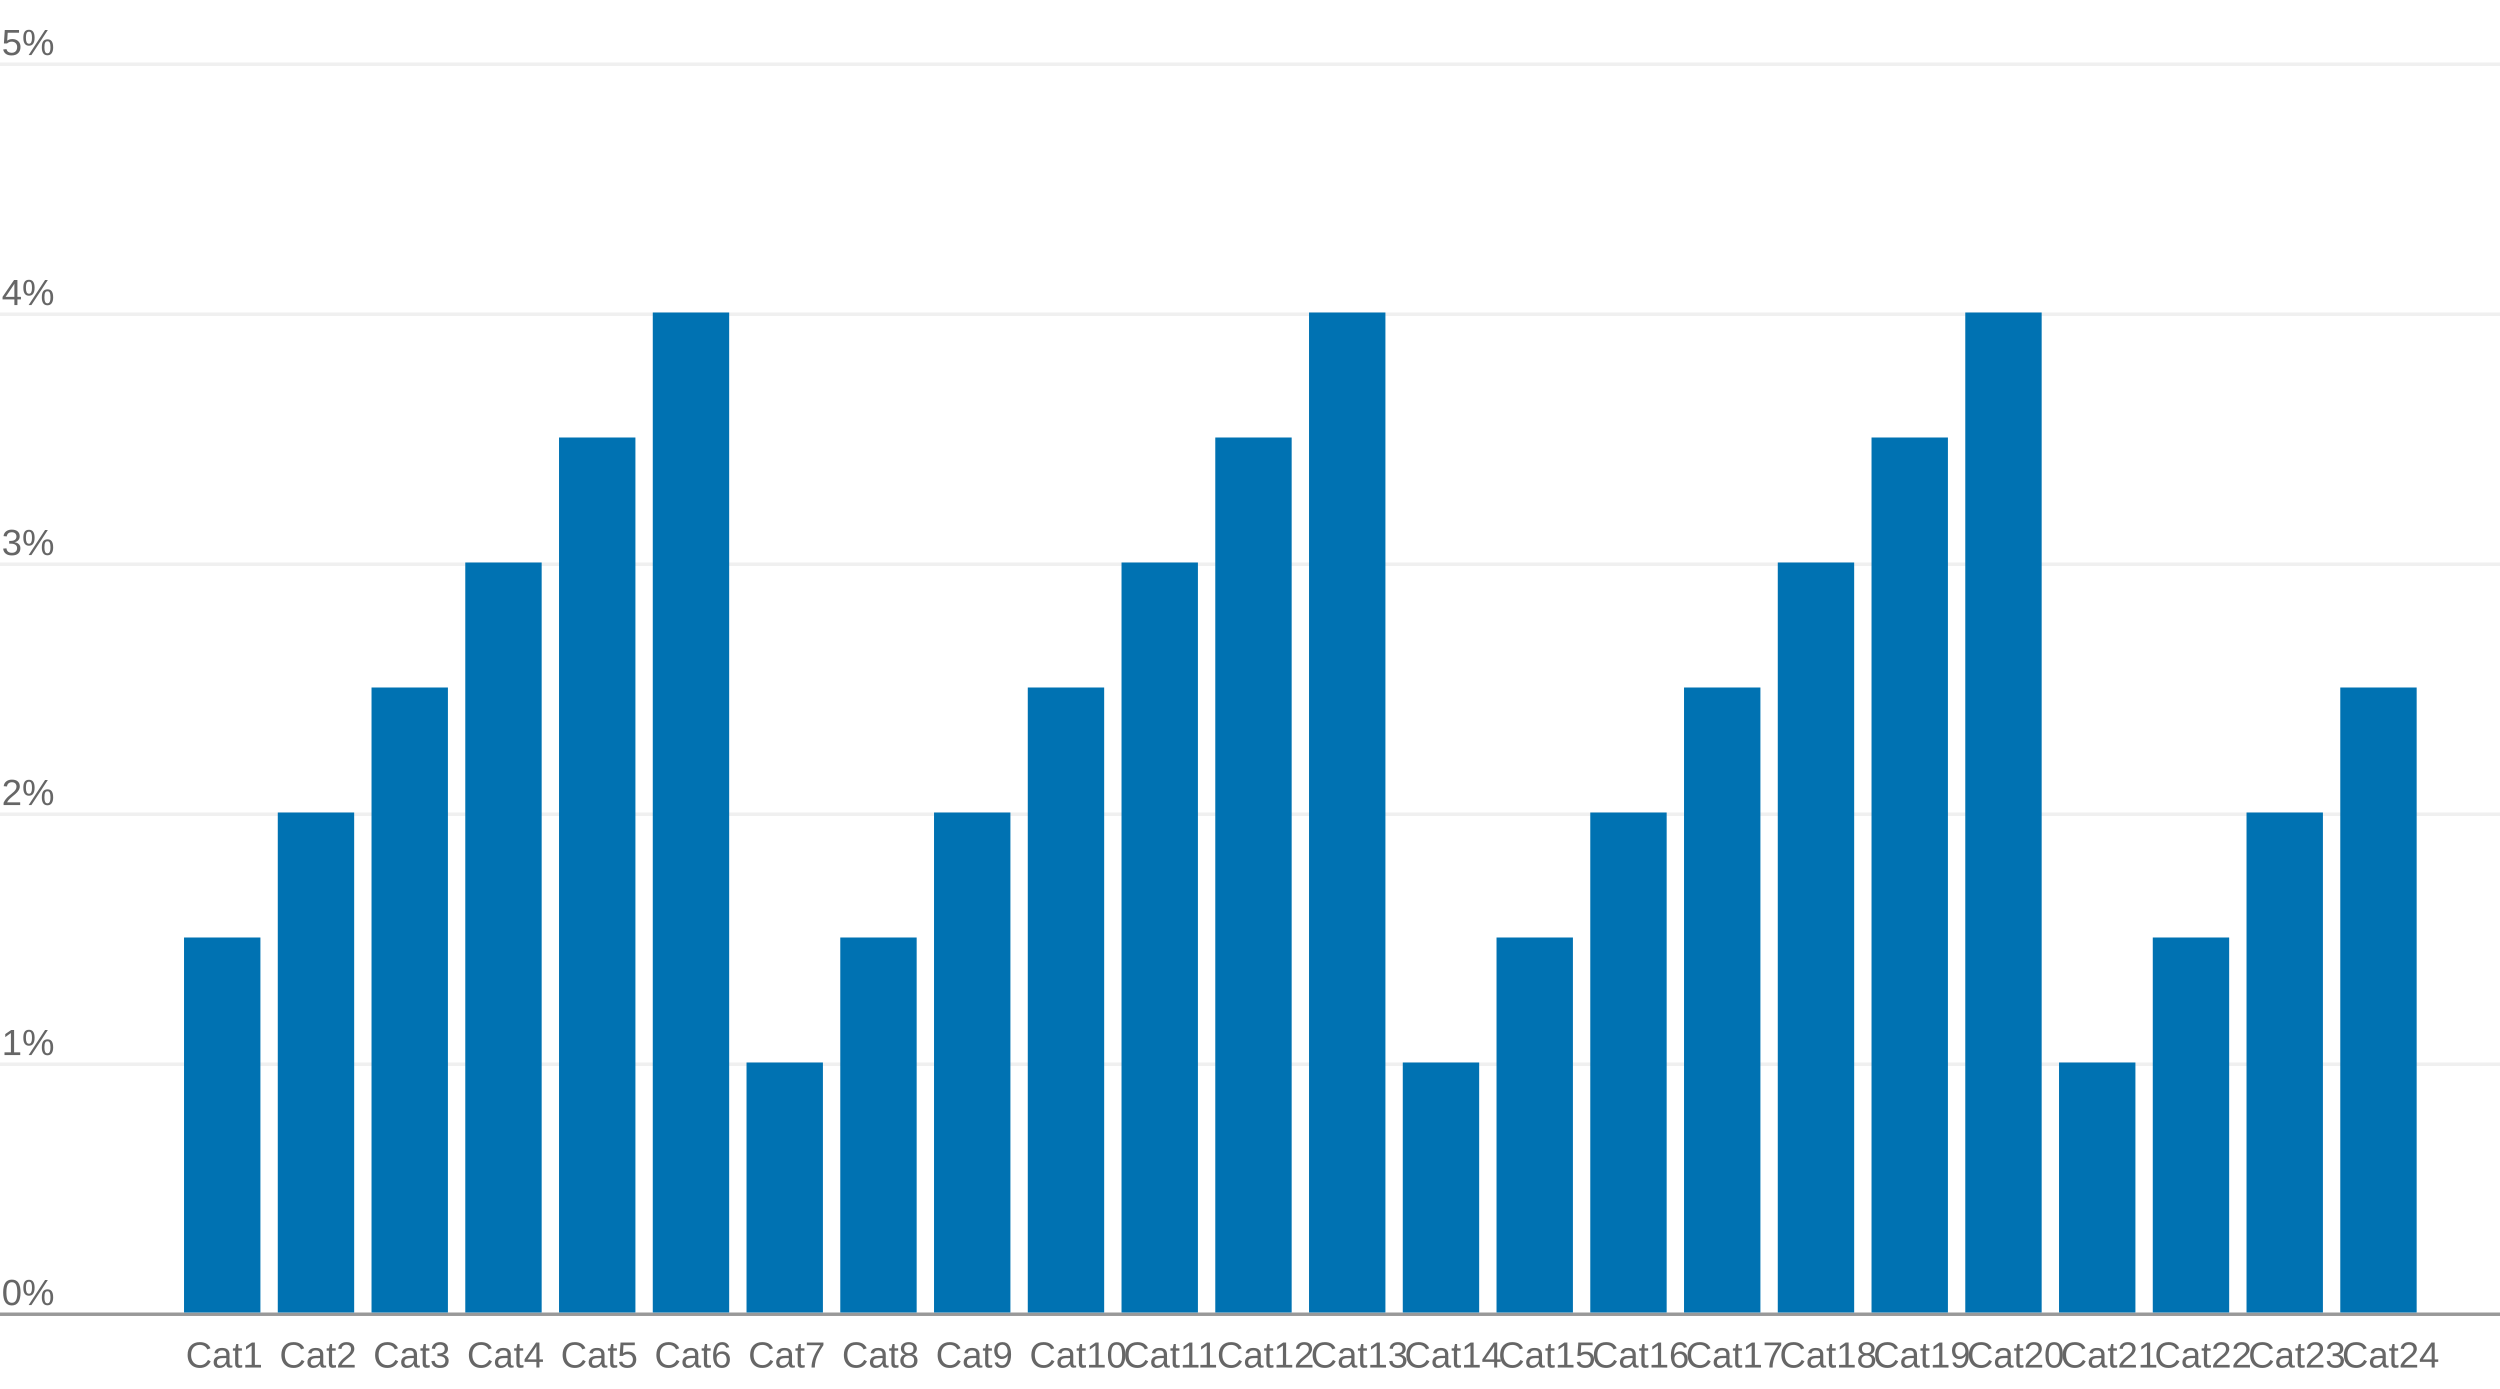
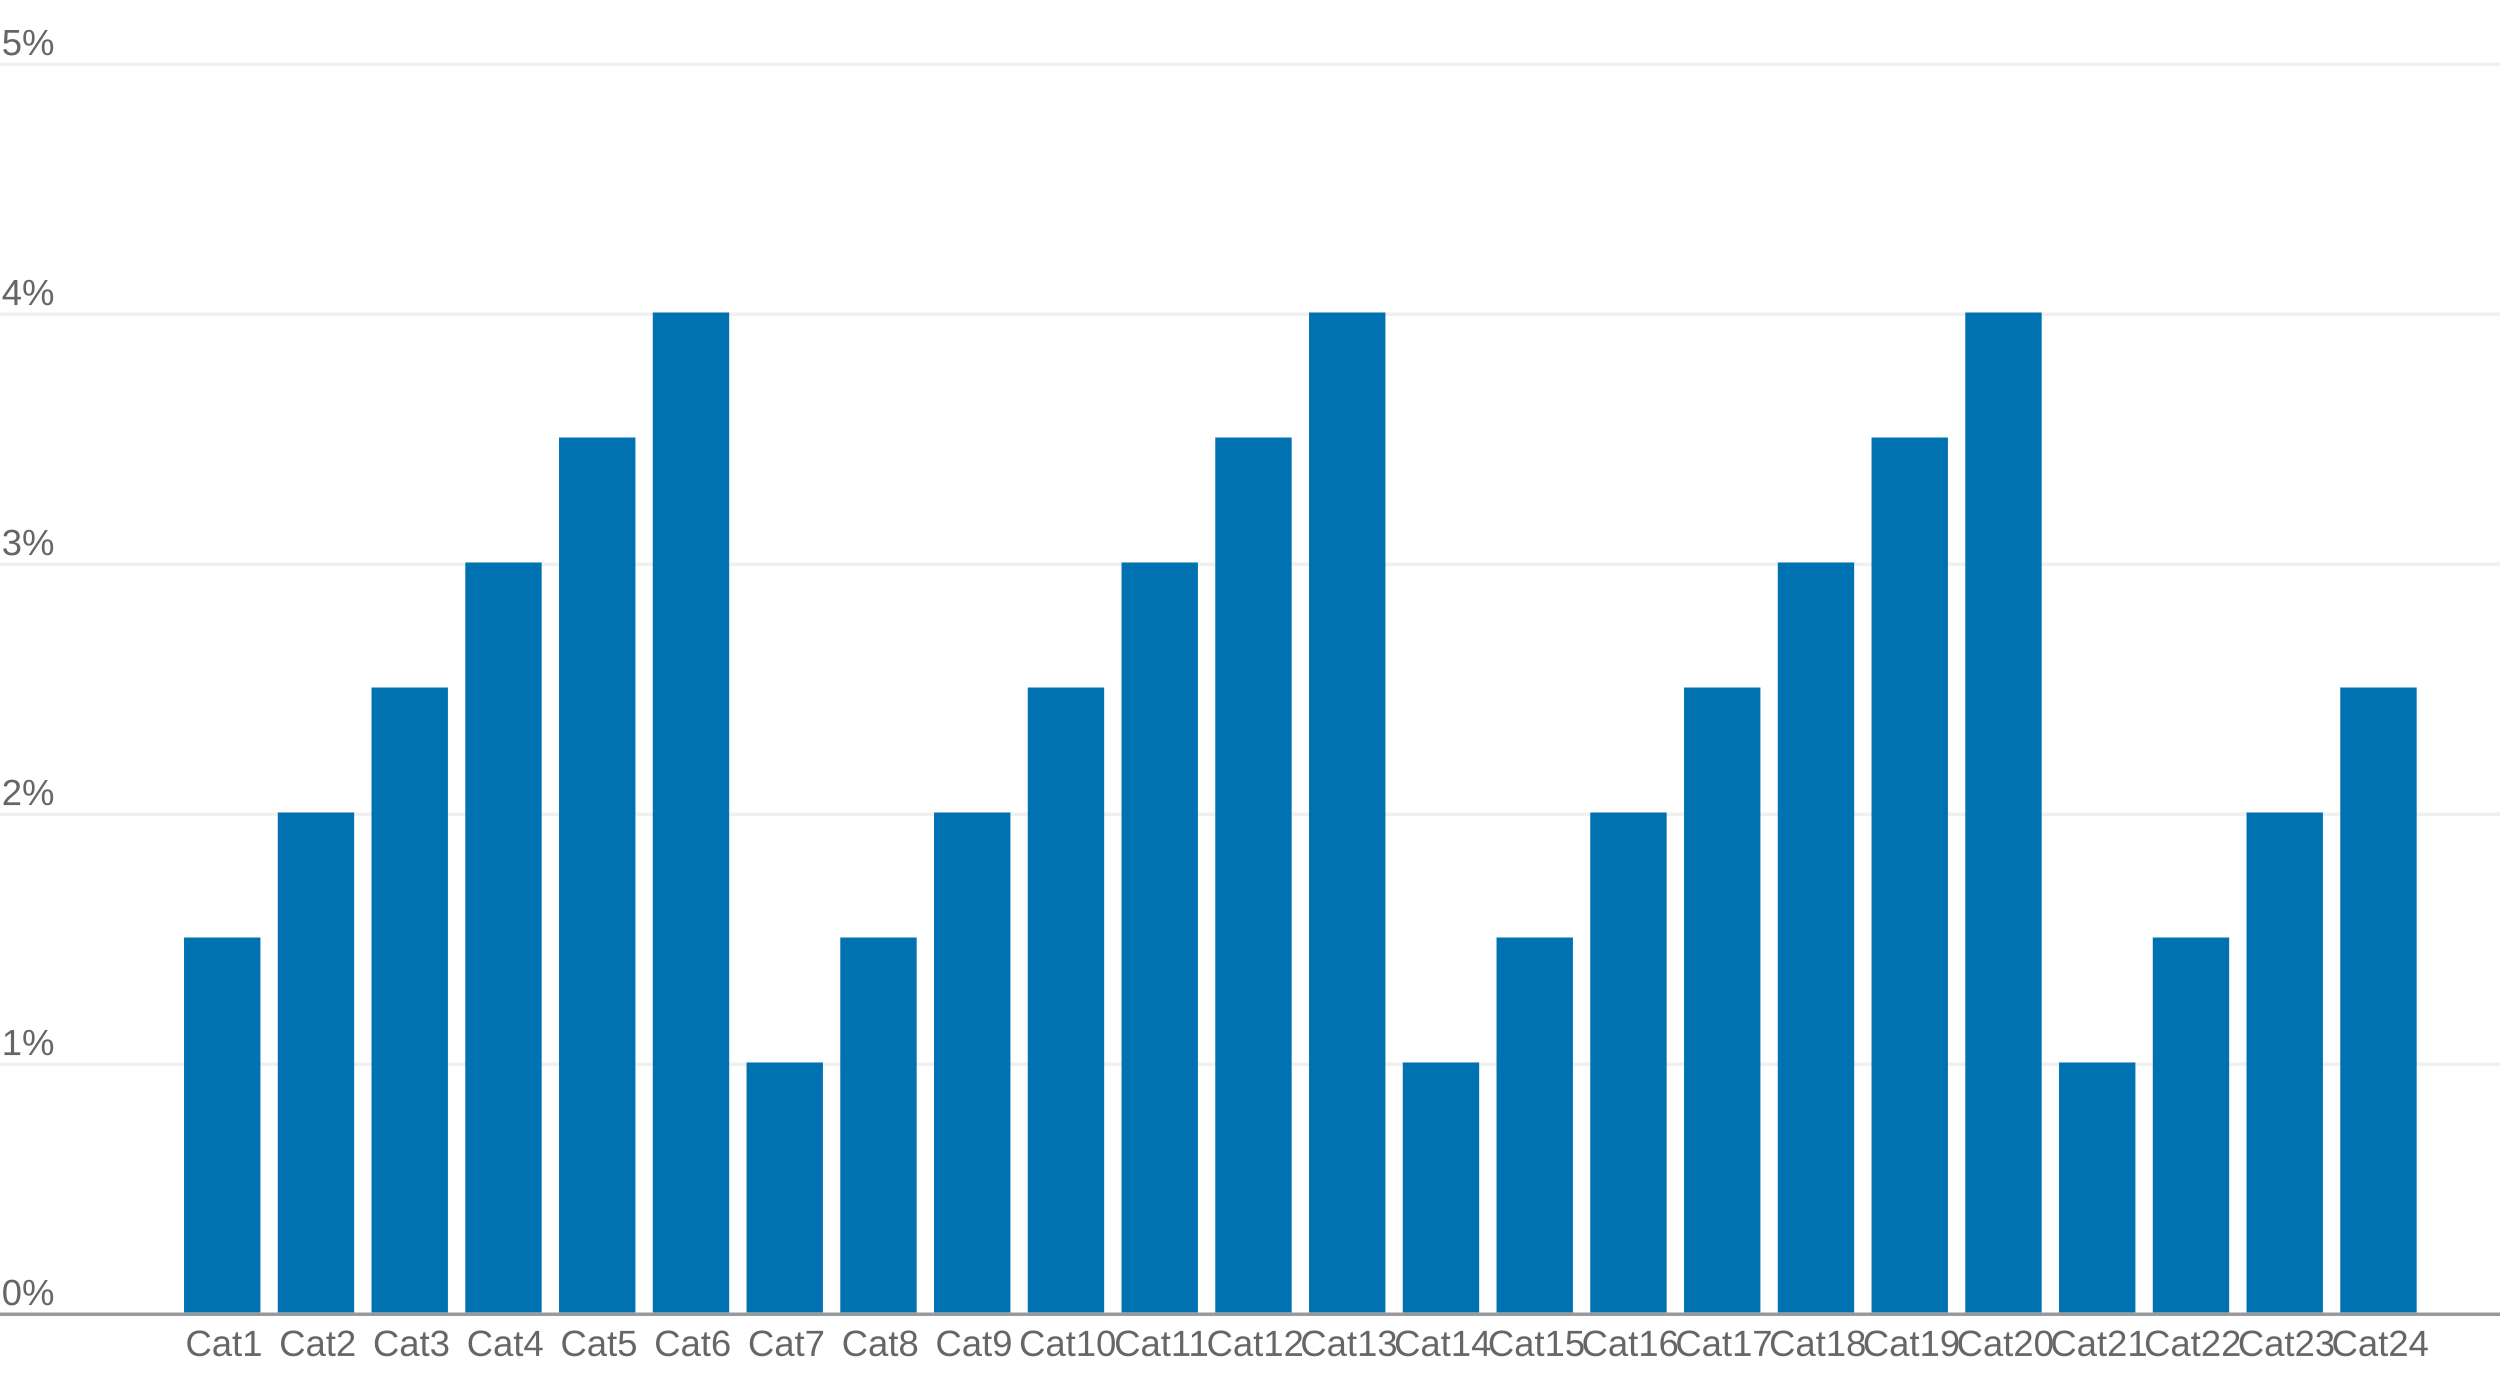
<svg class="tblchart" fill="currentColor" font-family="system-ui, sans-serif" font-size="10" text-anchor="middle" width="720" height="400" viewBox="0 0 720 400" style="background: transparent; color: rgb(74, 74, 74); font-family: Figtree, &quot;Source Sans 3&quot;, system-ui, -apple-system, &quot;Segoe UI&quot;, Arial, sans-serif; font-size: 10.5px; overflow: visible;" data-margin-left="44" data-margin-right="16" data-margin-top="18" data-margin-bottom="22">
  <style>:where(.tblchart) {
  --plot-background: white;
  display: block;
  height: auto;
  height: intrinsic;
  max-width: 100%;
}
:where(.tblchart text),
:where(.tblchart tspan) {
  white-space: pre;
}</style>
  <g aria-label="rule" stroke="#F0F0F0" transform="translate(0,0.5)">
    <line x1="0" x2="720" y1="306" y2="306" />
    <line x1="0" x2="720" y1="234" y2="234" />
    <line x1="0" x2="720" y1="162" y2="162" />
    <line x1="0" x2="720" y1="90" y2="90" />
    <line x1="0" x2="720" y1="18" y2="18" />
  </g>
  <g aria-label="text" class="tbl-y-tick-label" fill="#666666" text-anchor="start" font-size="10.5" font-weight="500" transform="translate(-43.5,-5.5)">
    <text y="0.32em" transform="translate(44,378)">0%</text>
    <text y="0.32em" transform="translate(44,306)">1%</text>
    <text y="0.32em" transform="translate(44,234)">2%</text>
    <text y="0.32em" transform="translate(44,162)">3%</text>
    <text y="0.32em" transform="translate(44,90)">4%</text>
    <text y="0.32em" transform="translate(44,18)">5%</text>
  </g>
-   <g aria-label="text" fill="#666666" text-anchor="start" font-size="10.5" font-weight="500" transform="translate(0.5,12.5)">
-     <text y="0.32em" transform="translate(53,378)">Cat1</text>
-     <text y="0.32em" transform="translate(80,378)">Cat2</text>
-     <text y="0.32em" transform="translate(107,378)">Cat3</text>
-     <text y="0.32em" transform="translate(134,378)">Cat4</text>
-     <text y="0.32em" transform="translate(161,378)">Cat5</text>
-     <text y="0.32em" transform="translate(188,378)">Cat6</text>
-     <text y="0.32em" transform="translate(215,378)">Cat7</text>
-     <text y="0.32em" transform="translate(242,378)">Cat8</text>
-     <text y="0.32em" transform="translate(269,378)">Cat9</text>
-     <text y="0.32em" transform="translate(296,378)">Cat10</text>
-     <text y="0.32em" transform="translate(323,378)">Cat11</text>
-     <text y="0.32em" transform="translate(350,378)">Cat12</text>
-     <text y="0.32em" transform="translate(377,378)">Cat13</text>
-     <text y="0.32em" transform="translate(404,378)">Cat14</text>
-     <text y="0.32em" transform="translate(431,378)">Cat15</text>
-     <text y="0.32em" transform="translate(458,378)">Cat16</text>
-     <text y="0.32em" transform="translate(485,378)">Cat17</text>
-     <text y="0.32em" transform="translate(512,378)">Cat18</text>
-     <text y="0.32em" transform="translate(539,378)">Cat19</text>
-     <text y="0.32em" transform="translate(566,378)">Cat20</text>
-     <text y="0.32em" transform="translate(593,378)">Cat21</text>
-     <text y="0.32em" transform="translate(620,378)">Cat22</text>
-     <text y="0.32em" transform="translate(647,378)">Cat23</text>
-     <text y="0.32em" transform="translate(674,378)">Cat24</text>
+   <g aria-label="text" fill="#666666" font-size="10.5" font-weight="500" transform="translate(11.5,12.5)">
+     <text transform="translate(53,378)">Cat1</text>
+     <text transform="translate(80,378)">Cat2</text>
+     <text transform="translate(107,378)">Cat3</text>
+     <text transform="translate(134,378)">Cat4</text>
+     <text transform="translate(161,378)">Cat5</text>
+     <text transform="translate(188,378)">Cat6</text>
+     <text transform="translate(215,378)">Cat7</text>
+     <text transform="translate(242,378)">Cat8</text>
+     <text transform="translate(269,378)">Cat9</text>
+     <text transform="translate(296,378)">Cat10</text>
+     <text transform="translate(323,378)">Cat11</text>
+     <text transform="translate(350,378)">Cat12</text>
+     <text transform="translate(377,378)">Cat13</text>
+     <text transform="translate(404,378)">Cat14</text>
+     <text transform="translate(431,378)">Cat15</text>
+     <text transform="translate(458,378)">Cat16</text>
+     <text transform="translate(485,378)">Cat17</text>
+     <text transform="translate(512,378)">Cat18</text>
+     <text transform="translate(539,378)">Cat19</text>
+     <text transform="translate(566,378)">Cat20</text>
+     <text transform="translate(593,378)">Cat21</text>
+     <text transform="translate(620,378)">Cat22</text>
+     <text transform="translate(647,378)">Cat23</text>
+     <text transform="translate(674,378)">Cat24</text>
  </g>
  <g aria-label="rule" stroke="#999999" transform="translate(0,0.5)">
    <line x1="0" x2="720" y1="378" y2="378" />
  </g>
  <g aria-label="bar" fill="#0072B2">
    <rect x="53" width="22" y="270" height="108" data-series="Series" />
    <rect x="80" width="22" y="234" height="144" data-series="Series" />
    <rect x="107" width="22" y="198" height="180" data-series="Series" />
    <rect x="134" width="22" y="162" height="216" data-series="Series" />
    <rect x="161" width="22" y="126" height="252" data-series="Series" />
    <rect x="188" width="22" y="90" height="288" data-series="Series" />
    <rect x="215" width="22" y="306" height="72" data-series="Series" />
    <rect x="242" width="22" y="270" height="108" data-series="Series" />
    <rect x="269" width="22" y="234" height="144" data-series="Series" />
    <rect x="296" width="22" y="198" height="180" data-series="Series" />
    <rect x="323" width="22" y="162" height="216" data-series="Series" />
    <rect x="350" width="22" y="126" height="252" data-series="Series" />
    <rect x="377" width="22" y="90" height="288" data-series="Series" />
    <rect x="404" width="22" y="306" height="72" data-series="Series" />
    <rect x="431" width="22" y="270" height="108" data-series="Series" />
    <rect x="458" width="22" y="234" height="144" data-series="Series" />
    <rect x="485" width="22" y="198" height="180" data-series="Series" />
    <rect x="512" width="22" y="162" height="216" data-series="Series" />
    <rect x="539" width="22" y="126" height="252" data-series="Series" />
    <rect x="566" width="22" y="90" height="288" data-series="Series" />
    <rect x="593" width="22" y="306" height="72" data-series="Series" />
    <rect x="620" width="22" y="270" height="108" data-series="Series" />
    <rect x="647" width="22" y="234" height="144" data-series="Series" />
    <rect x="674" width="22" y="198" height="180" data-series="Series" />
  </g>
</svg>
